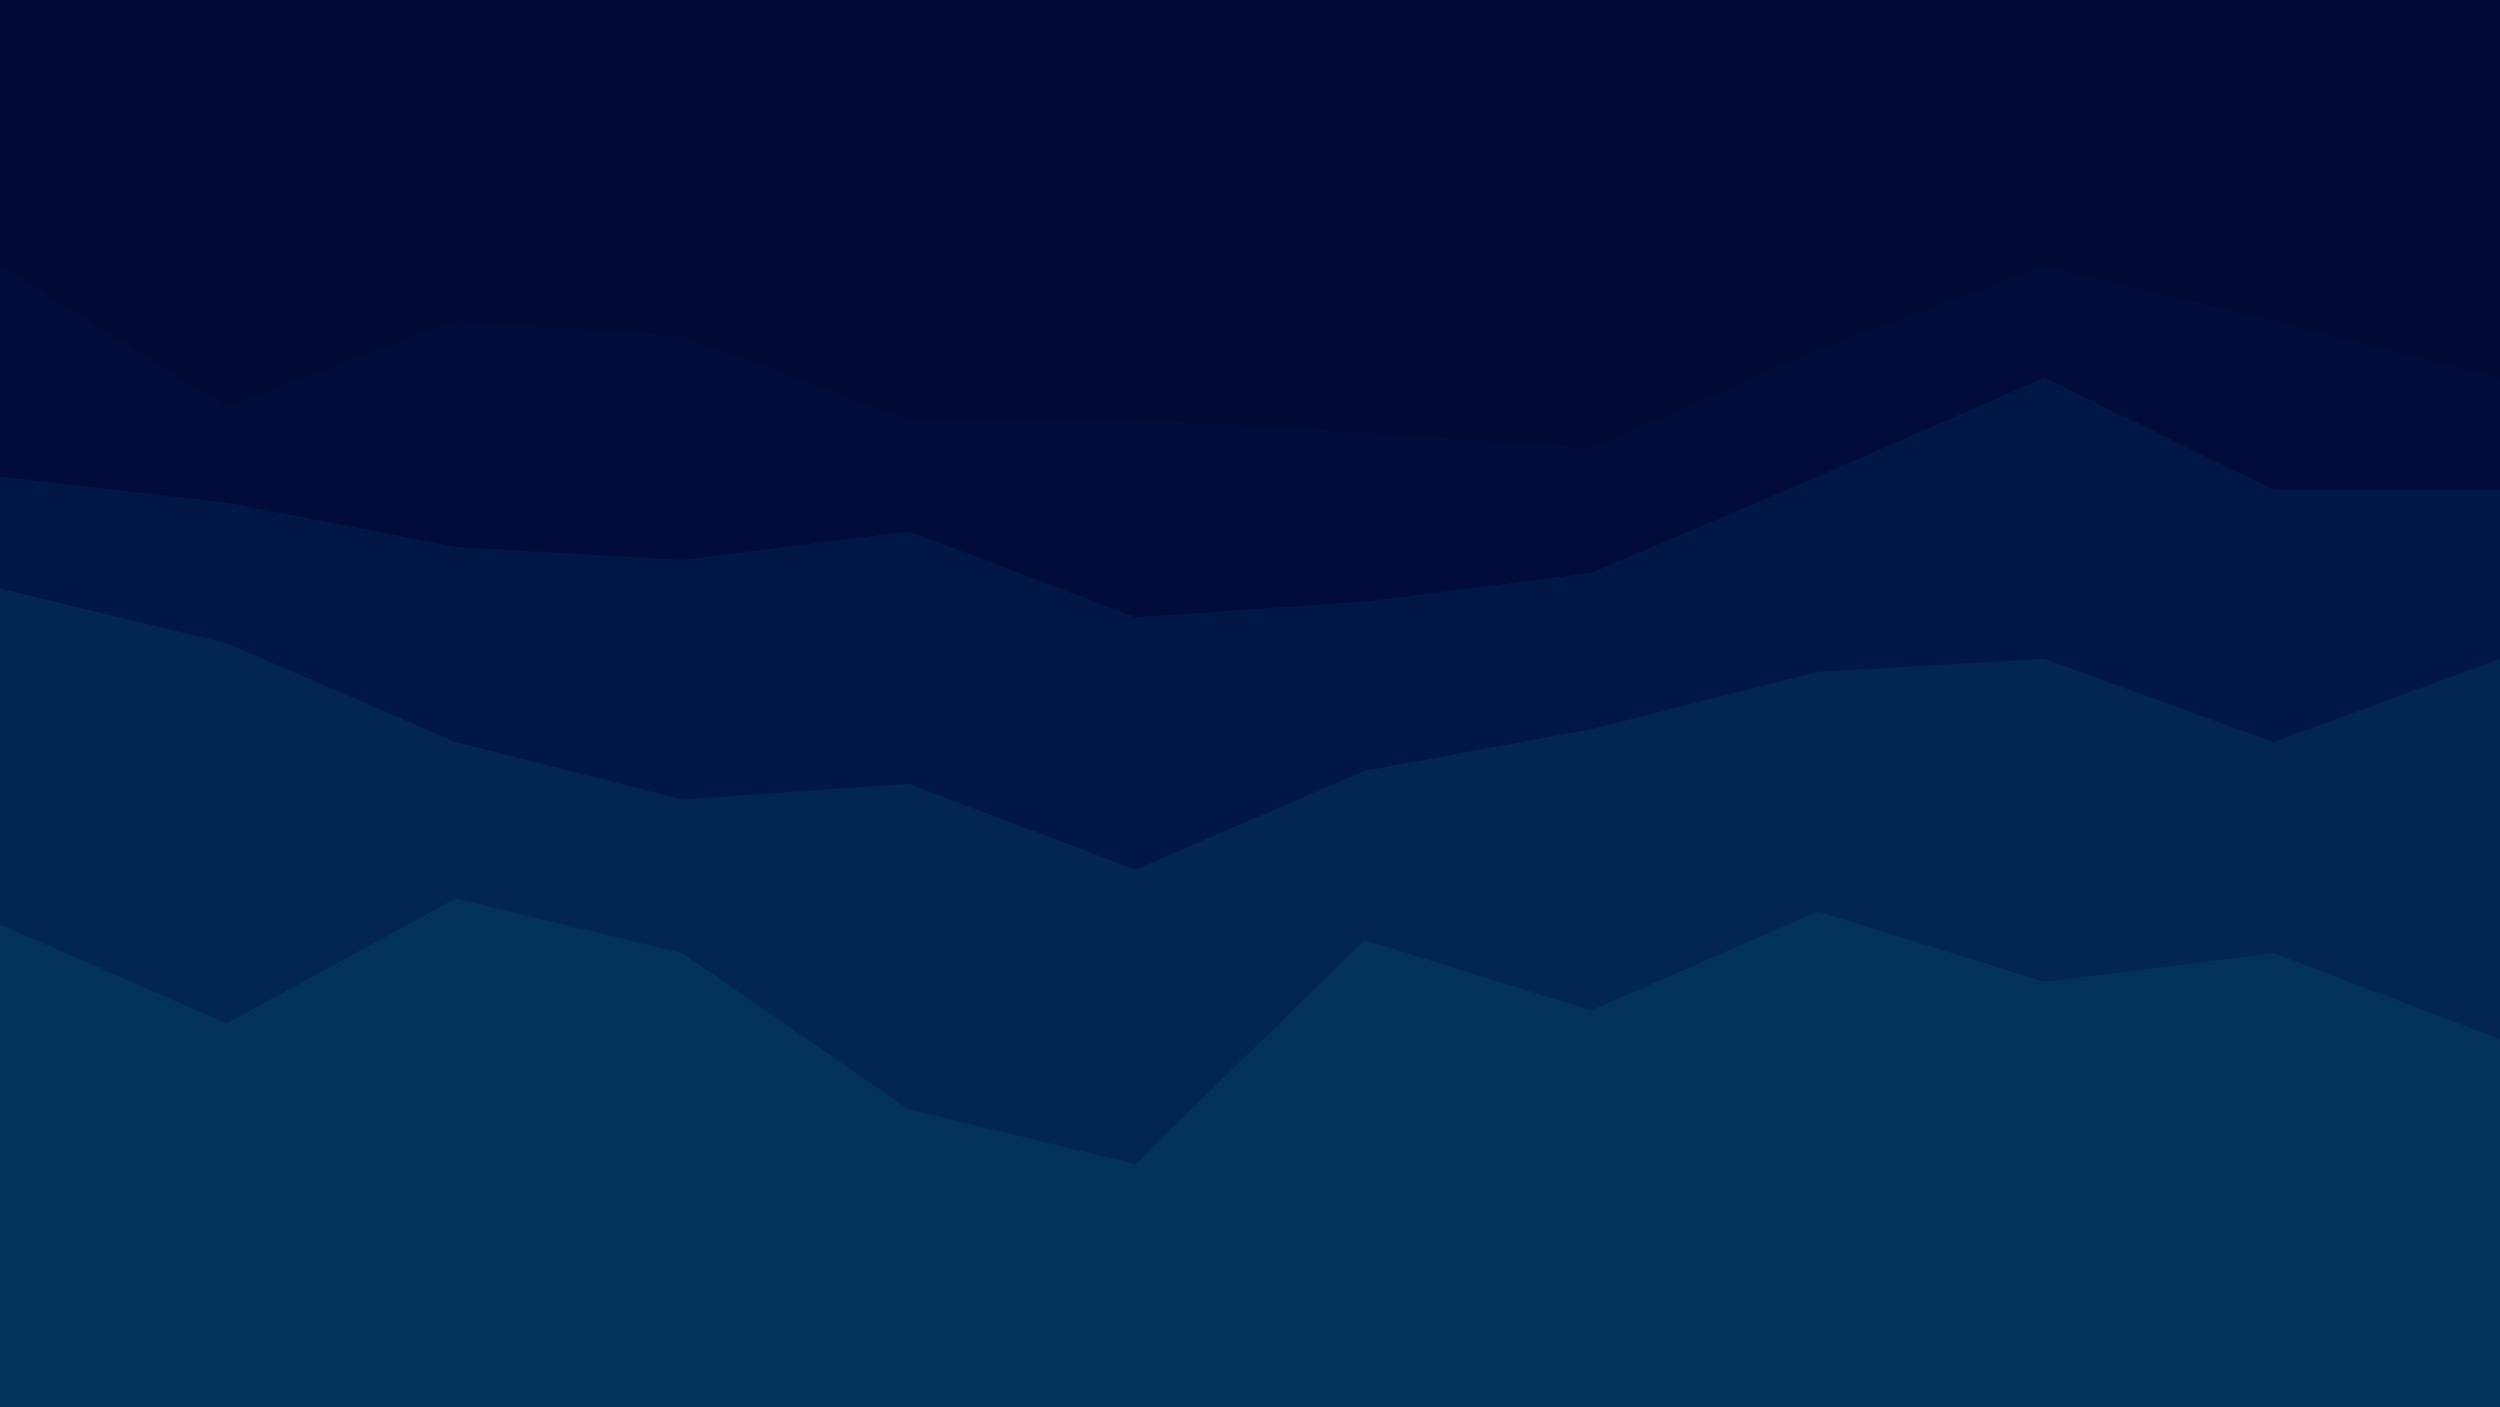
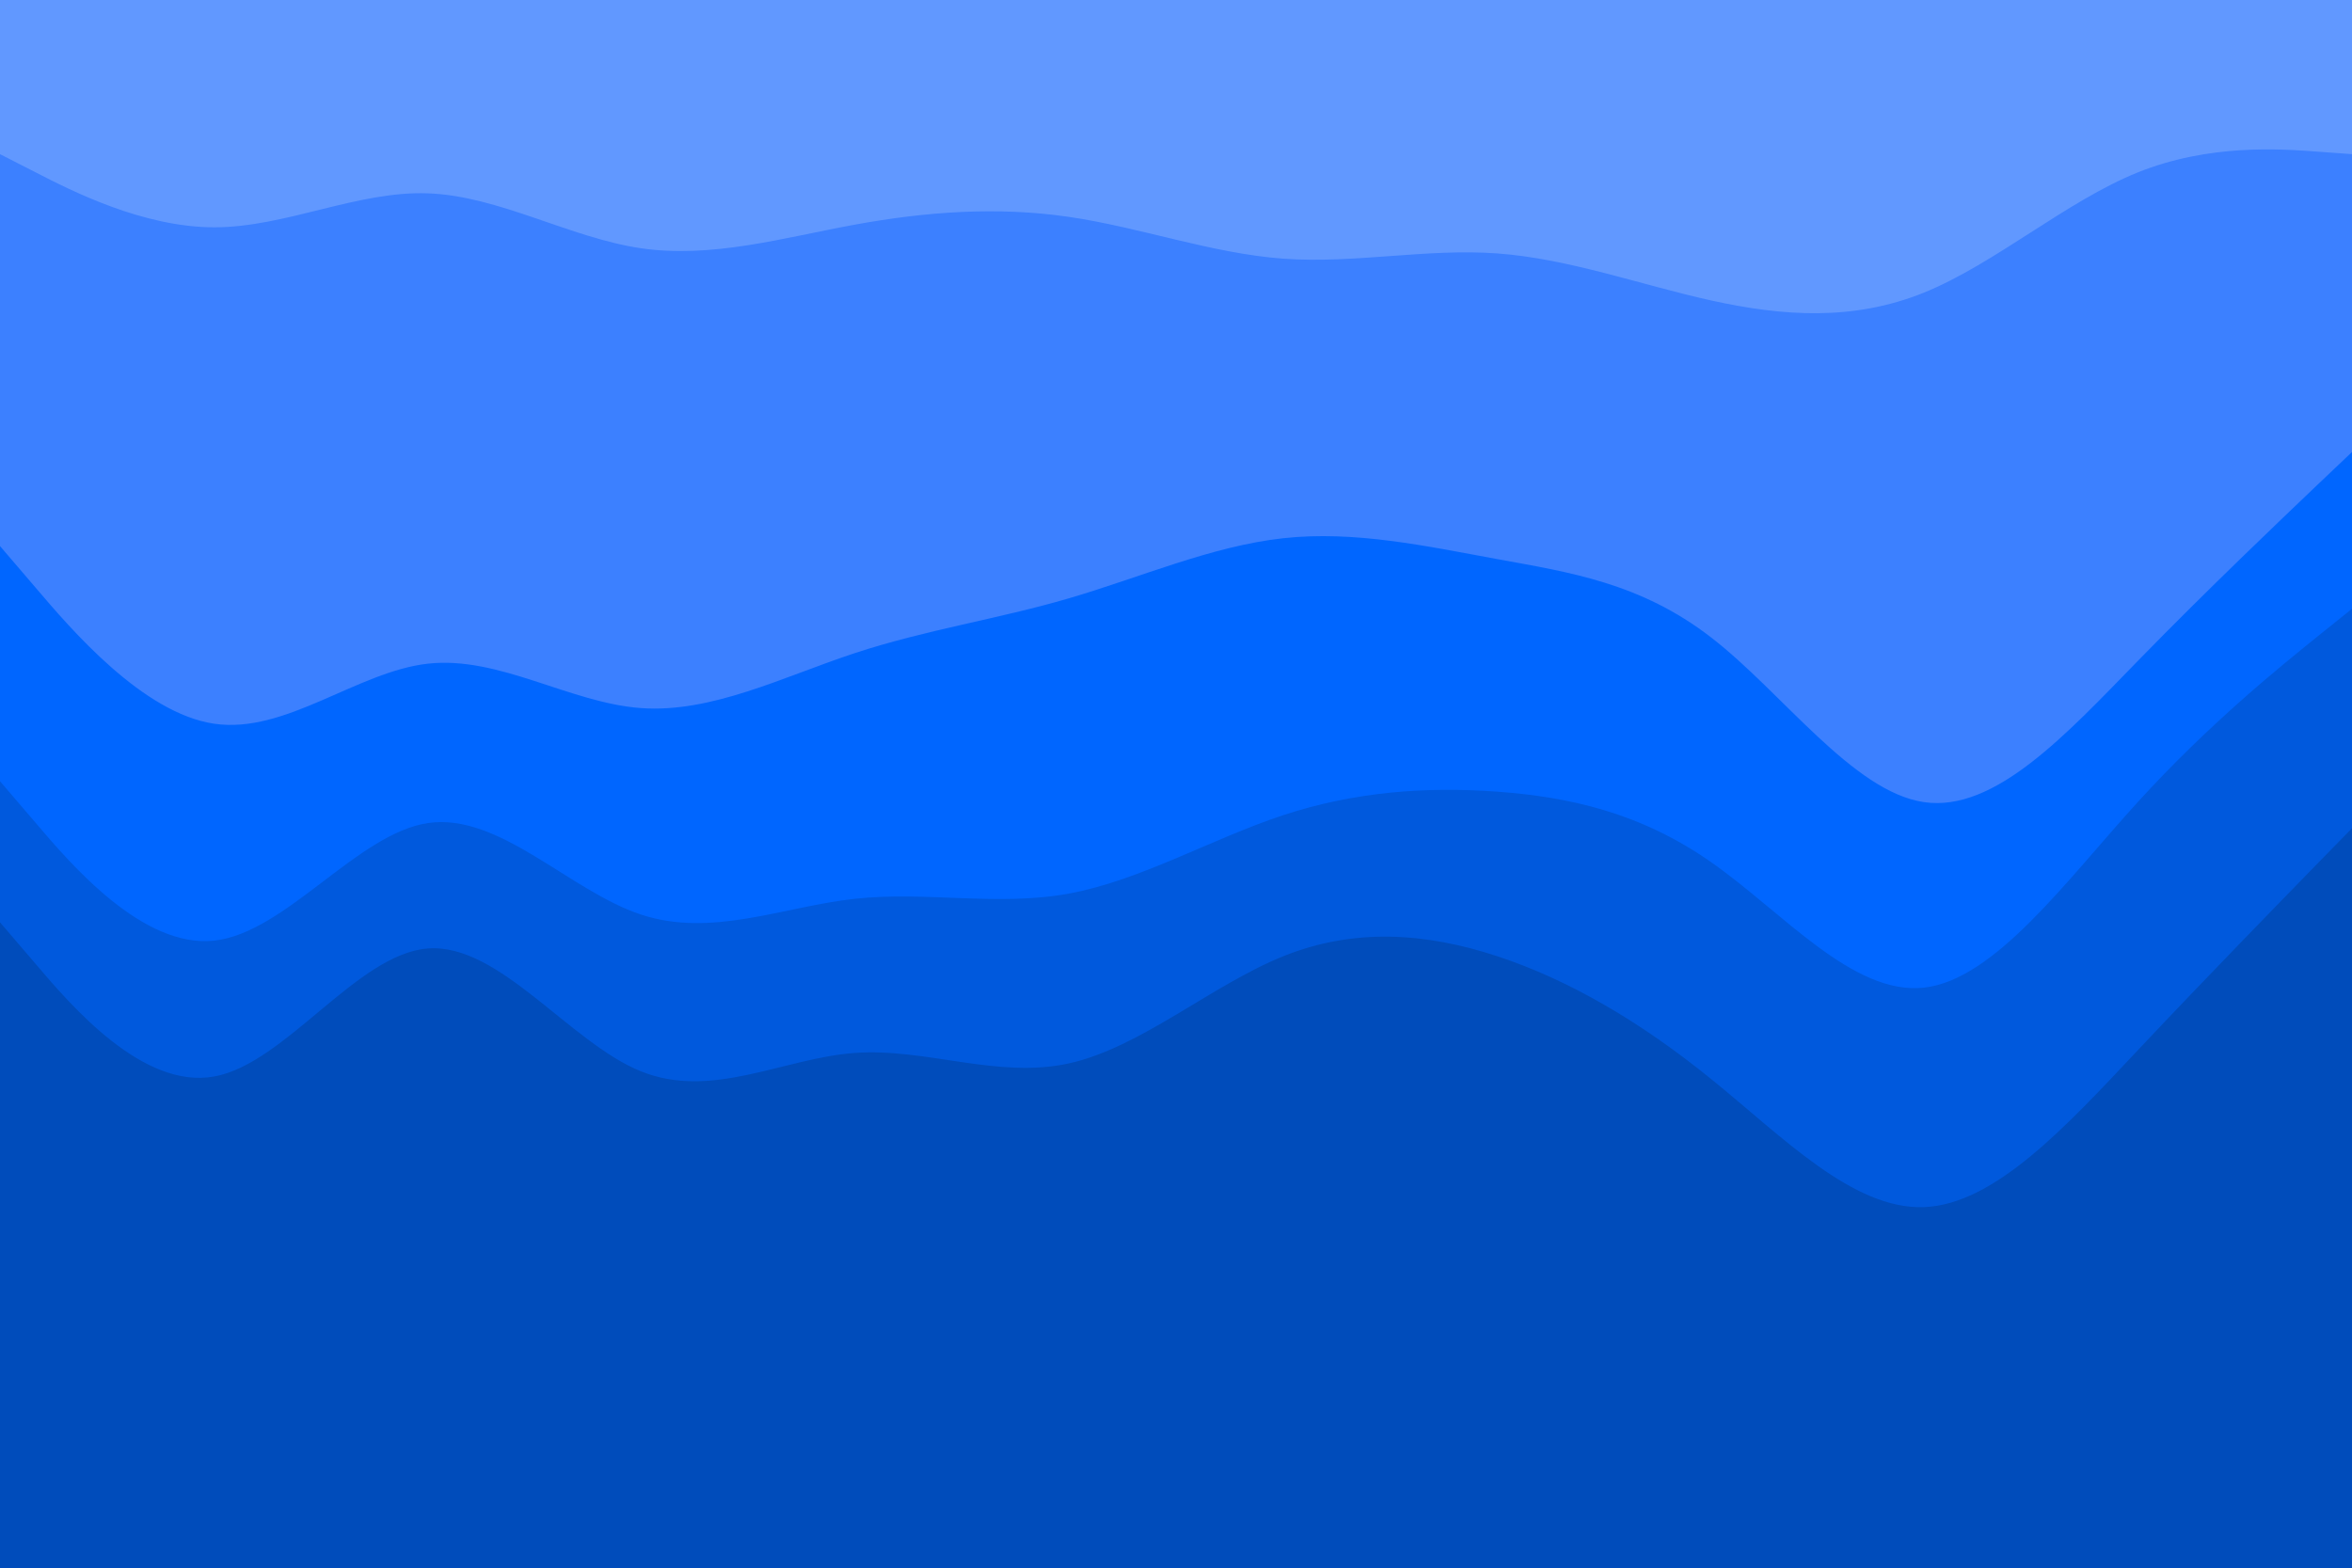
- <svg xmlns="http://www.w3.org/2000/svg" id="visual" viewBox="0 0 960 540" width="960" height="540" version="1.1">
-   <path d="M0 104L87 158L175 125L262 131L349 163L436 163L524 168L611 174L698 136L785 104L873 125L960 147L960 0L873 0L785 0L698 0L611 0L524 0L436 0L349 0L262 0L175 0L87 0L0 0Z" fill="#000a32" />
-   <path d="M0 185L87 195L175 212L262 217L349 206L436 239L524 233L611 222L698 185L785 147L873 190L960 190L960 145L873 123L785 102L698 134L611 172L524 166L436 161L349 161L262 129L175 123L87 156L0 102Z" fill="#010c3b" />
-   <path d="M0 228L87 249L175 287L262 309L349 303L436 336L524 298L611 282L698 260L785 255L873 287L960 255L960 188L873 188L785 145L698 183L611 220L524 231L436 237L349 204L262 215L175 210L87 193L0 183Z" fill="#011745" />
-   <path d="M0 357L87 395L175 347L262 368L349 428L436 449L524 363L611 390L698 352L785 379L873 368L960 401L960 253L873 285L785 253L698 258L611 280L524 296L436 334L349 301L262 307L175 285L87 247L0 226Z" fill="#02264f" />
-   <path d="M0 541L87 541L175 541L262 541L349 541L436 541L524 541L611 541L698 541L785 541L873 541L960 541L960 399L873 366L785 377L698 350L611 388L524 361L436 447L349 426L262 366L175 345L87 393L0 355Z" fill="#023259" />
+ <svg xmlns="http://www.w3.org/2000/svg" id="visual" viewBox="0 0 900 600" width="900" height="600" version="1.1">
+   <path d="M0 61L13.7 68C27.3 75 54.7 89 82 89C109.3 89 136.7 75 163.8 76C191 77 218 93 245.2 97C272.3 101 299.7 93 327 88C354.3 83 381.7 81 409 85C436.3 89 463.7 99 491 101C518.3 103 545.7 97 573 99C600.3 101 627.7 111 654.8 117C682 123 709 125 736.2 114C763.3 103 790.7 79 818 68C845.3 57 872.7 59 886.3 60L900 61L900 0L886.3 0C872.7 0 845.3 0 818 0C790.7 0 763.3 0 736.2 0C709 0 682 0 654.8 0C627.7 0 600.3 0 573 0C545.7 0 518.3 0 491 0C463.7 0 436.3 0 409 0C381.7 0 354.3 0 327 0C299.7 0 272.3 0 245.2 0C218 0 191 0 163.8 0C136.7 0 109.3 0 82 0C54.7 0 27.3 0 13.7 0L0 0Z" fill="#6198ff" />
+   <path d="M0 211L13.7 227C27.3 243 54.7 275 82 279C109.3 283 136.7 259 163.8 256C191 253 218 271 245.2 273C272.3 275 299.7 261 327 252C354.3 243 381.7 239 409 231C436.3 223 463.7 211 491 208C518.3 205 545.7 211 573 216C600.3 221 627.7 225 654.8 246C682 267 709 305 736.2 309C763.3 313 790.7 283 818 255C845.3 227 872.7 201 886.3 188L900 175L900 59L886.3 58C872.7 57 845.3 55 818 66C790.7 77 763.3 101 736.2 112C709 123 682 121 654.8 115C627.7 109 600.3 99 573 97C545.7 95 518.3 101 491 99C463.7 97 436.3 87 409 83C381.7 79 354.3 81 327 86C299.7 91 272.3 99 245.2 95C218 91 191 75 163.8 74C136.7 73 109.3 87 82 87C54.7 87 27.3 73 13.7 66L0 59Z" fill="#3c80ff" />
+   <path d="M0 301L13.7 317C27.3 333 54.7 365 82 362C109.3 359 136.7 321 163.8 317C191 313 218 343 245.2 352C272.3 361 299.7 349 327 346C354.3 343 381.7 349 409 344C436.3 339 463.7 323 491 314C518.3 305 545.7 303 573 305C600.3 307 627.7 313 654.8 332C682 351 709 383 736.2 380C763.3 377 790.7 339 818 309C845.3 279 872.7 257 886.3 246L900 235L900 173L886.3 186C872.7 199 845.3 225 818 253C790.7 281 763.3 311 736.2 307C709 303 682 265 654.8 244C627.7 223 600.3 219 573 214C545.7 209 518.3 203 491 206C463.7 209 436.3 221 409 229C381.7 237 354.3 241 327 250C299.7 259 272.3 273 245.2 271C218 269 191 251 163.8 254C136.7 257 109.3 281 82 277C54.7 273 27.3 241 13.7 225L0 209Z" fill="#0066ff" />
+   <path d="M0 355L13.7 371C27.3 387 54.7 419 82 414C109.3 409 136.7 367 163.8 365C191 363 218 401 245.2 412C272.3 423 299.7 407 327 405C354.3 403 381.7 415 409 409C436.3 403 463.7 379 491 368C518.3 357 545.7 359 573 368C600.3 377 627.7 393 654.8 415C682 437 709 465 736.2 464C763.3 463 790.7 433 818 404C845.3 375 872.7 347 886.3 333L900 319L900 233L886.3 244C872.7 255 845.3 277 818 307C790.7 337 763.3 375 736.2 378C709 381 682 349 654.8 330C627.7 311 600.3 305 573 303C545.7 301 518.3 303 491 312C463.7 321 436.3 337 409 342C381.7 347 354.3 341 327 344C299.7 347 272.3 359 245.2 350C218 341 191 311 163.8 315C136.7 319 109.3 357 82 360C54.7 363 27.3 331 13.7 315L0 299Z" fill="#0059dd" />
+   <path d="M0 601L13.7 601C27.3 601 54.7 601 82 601C109.3 601 136.7 601 163.8 601C191 601 218 601 245.2 601C272.3 601 299.7 601 327 601C354.3 601 381.7 601 409 601C436.3 601 463.7 601 491 601C518.3 601 545.7 601 573 601C600.3 601 627.7 601 654.8 601C682 601 709 601 736.2 601C763.3 601 790.7 601 818 601C845.3 601 872.7 601 886.3 601L900 601L900 317L886.3 331C872.7 345 845.3 373 818 402C790.7 431 763.3 461 736.2 462C709 463 682 435 654.8 413C627.7 391 600.3 375 573 366C545.7 357 518.3 355 491 366C463.7 377 436.3 401 409 407C381.7 413 354.3 401 327 403C299.7 405 272.3 421 245.2 410C218 399 191 361 163.8 363C136.7 365 109.3 407 82 412C54.7 417 27.3 385 13.7 369L0 353Z" fill="#004cbb" />
</svg>
